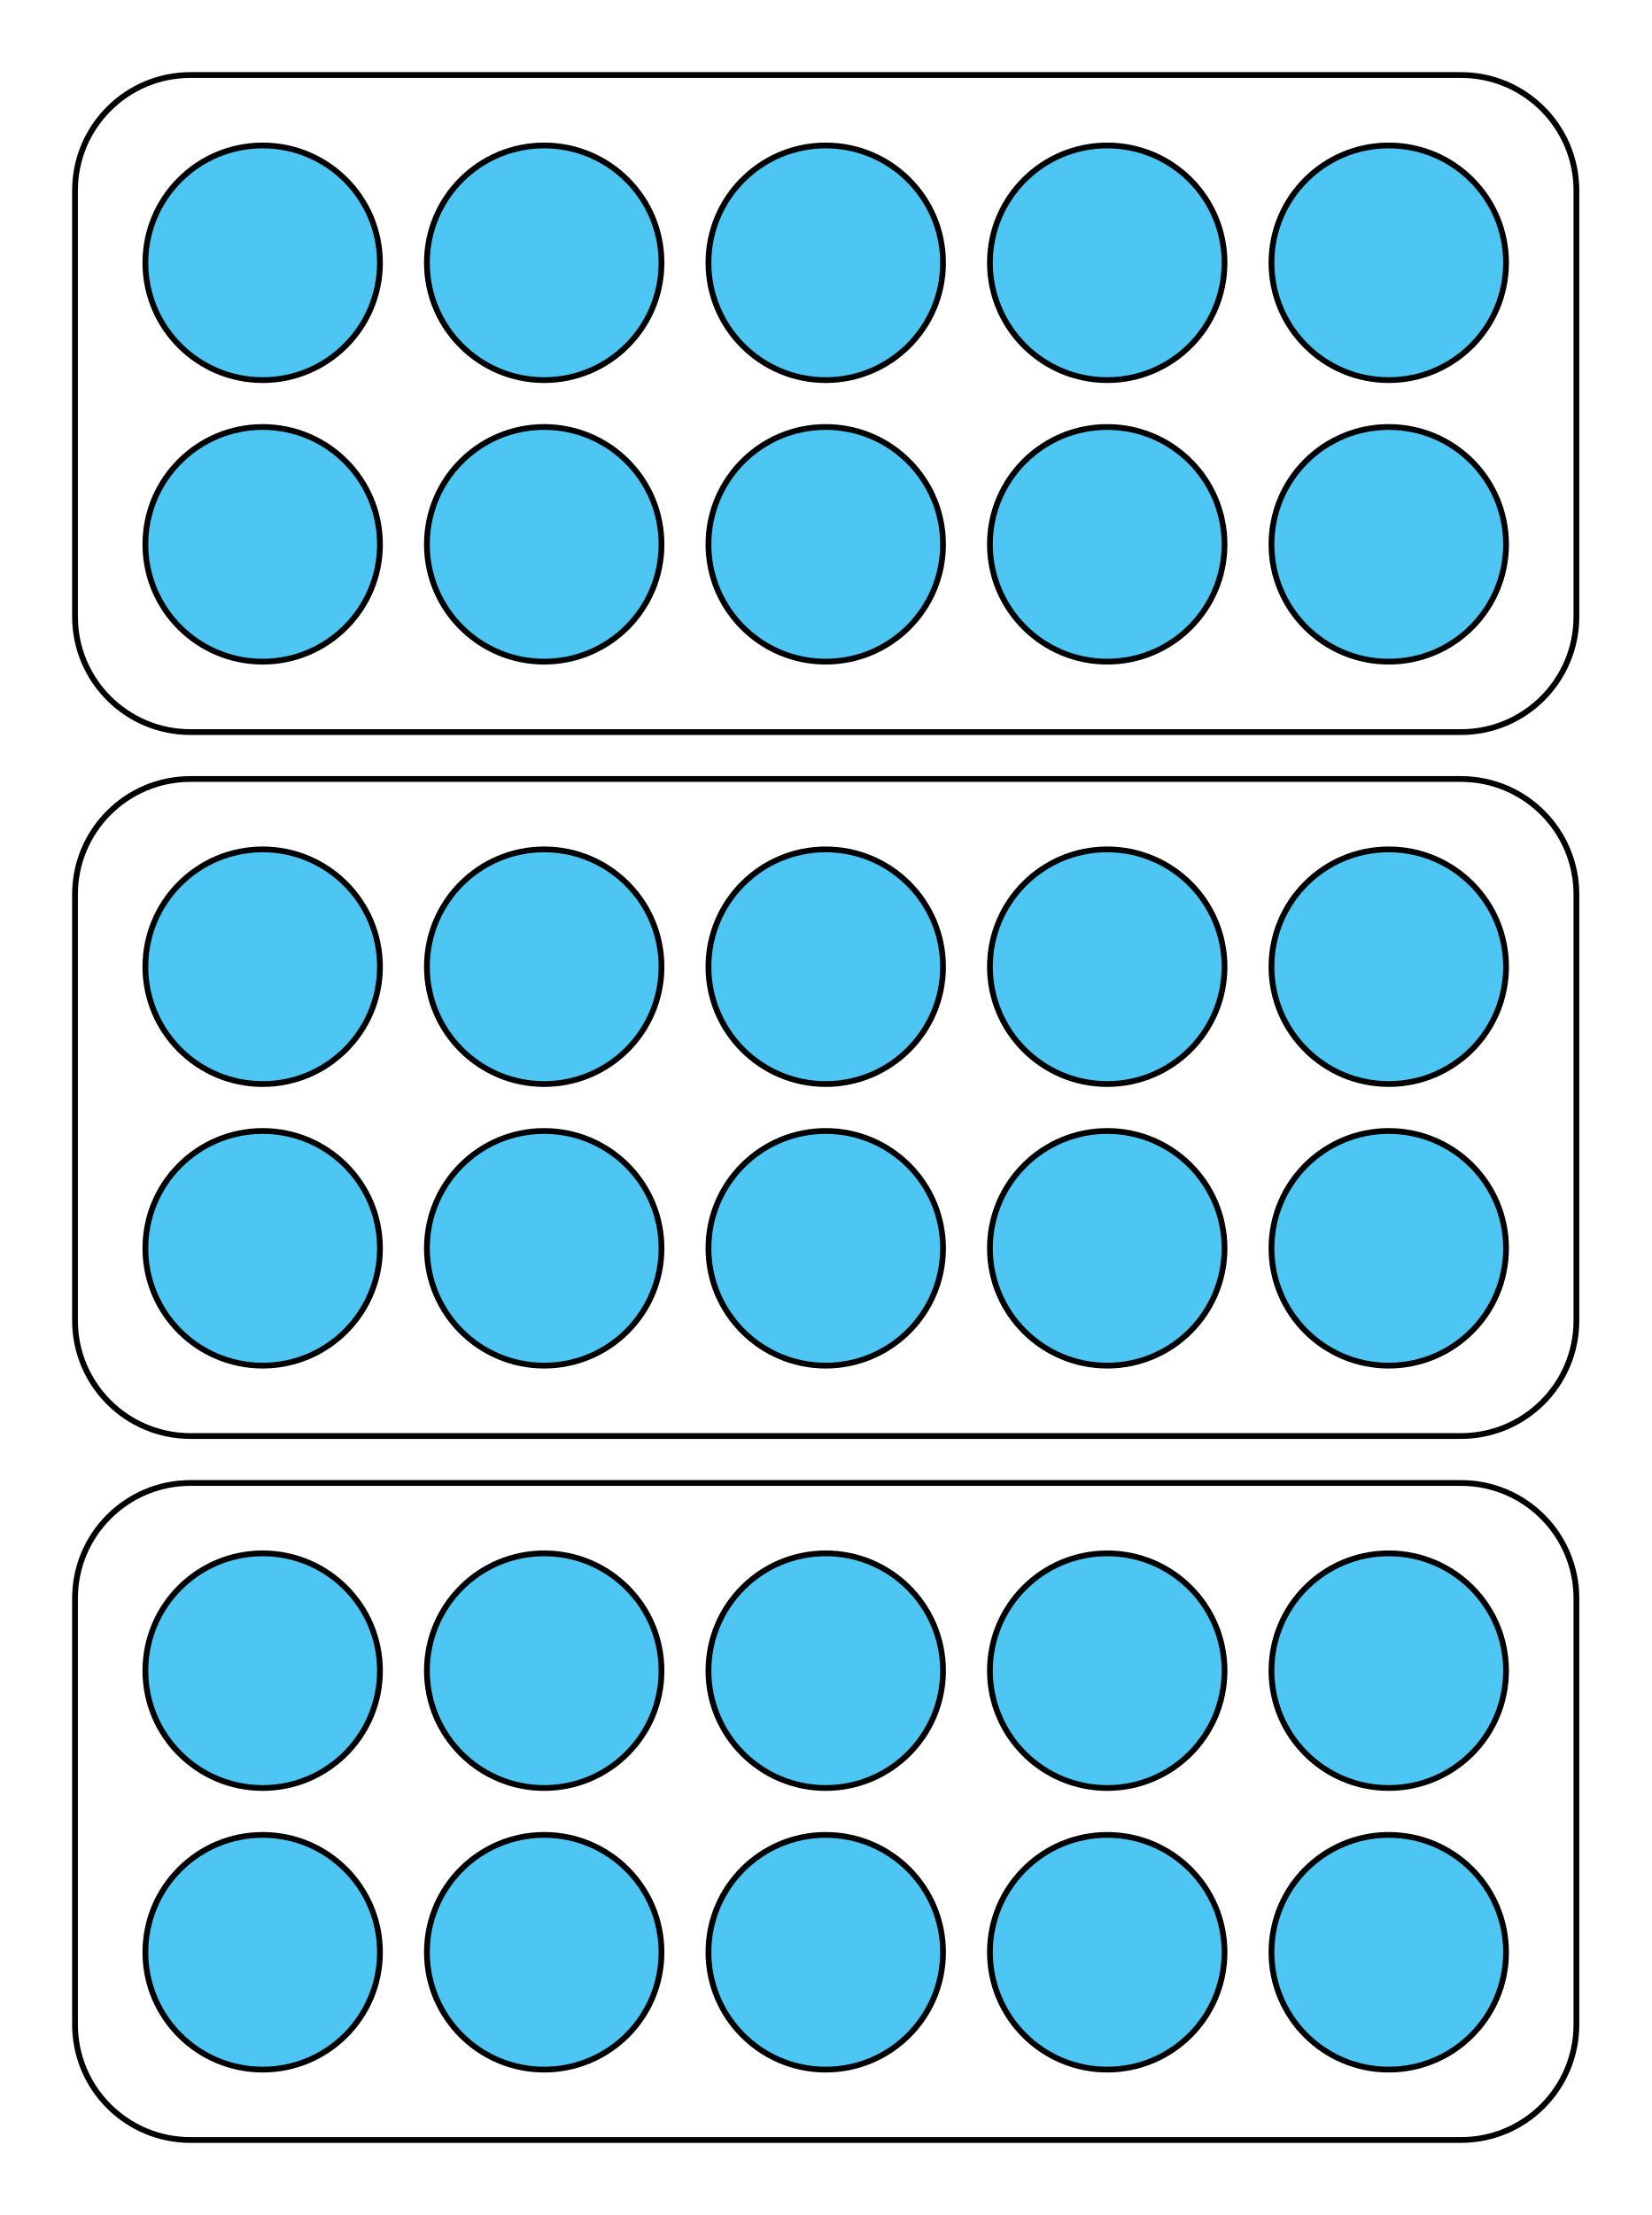
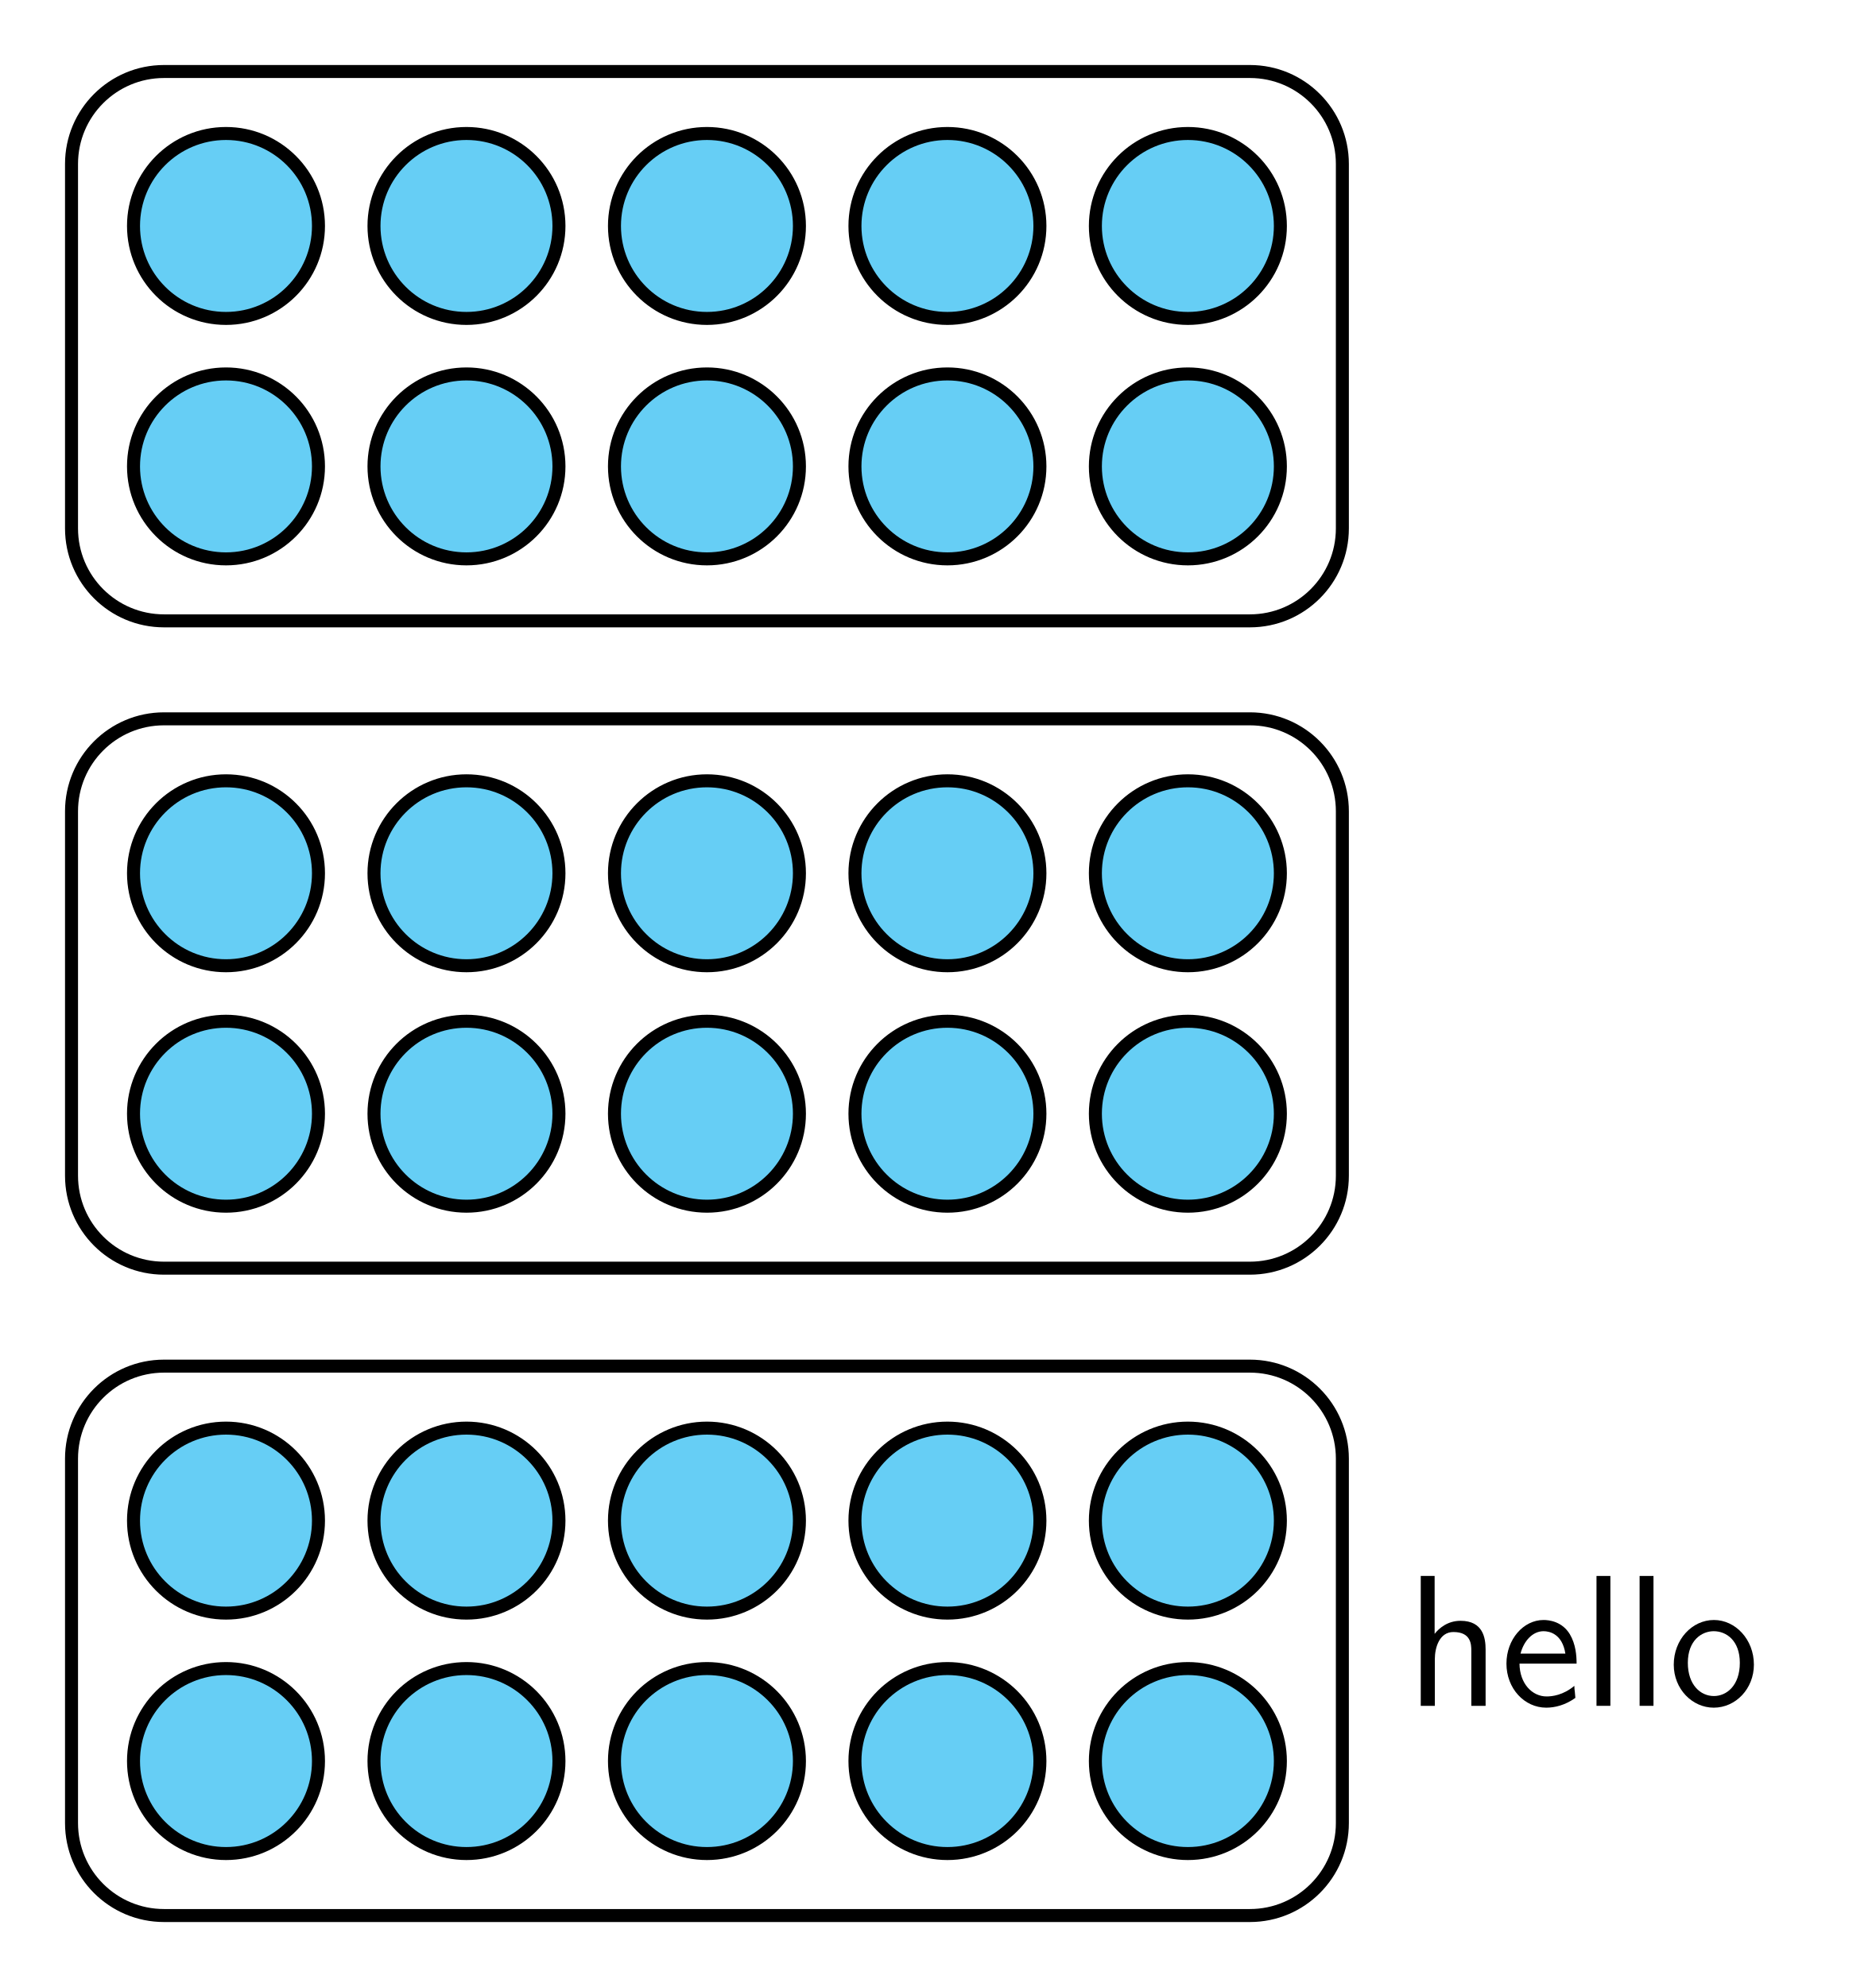
- <svg xmlns="http://www.w3.org/2000/svg" width="114.041" height="152.921" viewBox="0 0 114.041 152.921">
+ <svg xmlns="http://www.w3.org/2000/svg" xmlns:xlink="http://www.w3.org/1999/xlink" width="143.716" height="152.27" viewBox="0 0 143.716 152.27">
  <defs>
-     <clipPath id="clip-0">
-       <path clip-rule="nonzero" d="M 0 0 L 114.039 0 L 114.039 57 L 0 57 Z M 0 0 " />
-     </clipPath>
-     <clipPath id="clip-1">
-       <path clip-rule="nonzero" d="M 0 48 L 114.039 48 L 114.039 105 L 0 105 Z M 0 48 " />
-     </clipPath>
-     <clipPath id="clip-2">
-       <path clip-rule="nonzero" d="M 0 96 L 114.039 96 L 114.039 152.922 L 0 152.922 Z M 0 96 " />
-     </clipPath>
+     <g>
+       <g id="glyph-0-0">
+         <path d="M 6.078 -4.312 C 6.078 -5.188 5.891 -6.516 4.156 -6.516 C 3.172 -6.516 2.516 -5.953 2.172 -5.516 L 2.172 -9.953 L 1.109 -9.953 L 1.109 0 L 2.188 0 L 2.188 -3.578 C 2.188 -4.453 2.531 -5.656 3.609 -5.656 C 4.953 -5.656 4.984 -4.719 4.984 -4.219 L 4.984 0 L 6.078 0 Z M 6.078 -4.312 " />
+       </g>
+       <g id="glyph-0-1">
+         <path d="M 5.844 -3.234 C 5.844 -3.844 5.781 -4.719 5.328 -5.484 C 4.734 -6.469 3.734 -6.578 3.312 -6.578 C 1.766 -6.578 0.469 -5.094 0.469 -3.234 C 0.469 -1.328 1.844 0.141 3.516 0.141 C 4.172 0.141 4.969 -0.047 5.75 -0.609 C 5.75 -0.672 5.703 -1.125 5.703 -1.141 C 5.688 -1.156 5.672 -1.484 5.672 -1.531 C 4.812 -0.812 3.969 -0.719 3.547 -0.719 C 2.438 -0.719 1.484 -1.703 1.469 -3.234 Z M 1.547 -4 C 1.797 -4.969 2.469 -5.719 3.312 -5.719 C 3.766 -5.719 4.75 -5.516 4.984 -4 Z M 1.547 -4 " />
+       </g>
+       <g id="glyph-0-2">
+         <path d="M 2.188 -9.953 L 1.125 -9.953 L 1.125 0 L 2.188 0 Z M 2.188 -9.953 " />
+       </g>
+       <g id="glyph-0-3">
+         <path d="M 6.578 -3.156 C 6.578 -5.094 5.156 -6.578 3.516 -6.578 C 1.828 -6.578 0.438 -5.062 0.438 -3.156 C 0.438 -1.281 1.859 0.141 3.5 0.141 C 5.188 0.141 6.578 -1.312 6.578 -3.156 Z M 3.516 -0.75 C 2.484 -0.75 1.516 -1.609 1.516 -3.297 C 1.516 -5.031 2.594 -5.719 3.5 -5.719 C 4.484 -5.719 5.5 -4.984 5.5 -3.297 C 5.5 -1.531 4.469 -0.75 3.516 -0.75 Z M 3.516 -0.75 " />
+       </g>
+     </g>
  </defs>
-   <path fill-rule="nonzero" fill="rgb(30%, 77.487%, 95.61%)" fill-opacity="1" stroke-width="0.399" stroke-linecap="butt" stroke-linejoin="miter" stroke="rgb(0%, 0%, 0%)" stroke-opacity="1" stroke-miterlimit="10" d="M 8.101 9.72 C 8.101 14.193 4.472 17.818 -0 17.818 C -4.473 17.818 -8.098 14.193 -8.098 9.72 C -8.098 5.248 -4.473 1.619 -0 1.619 C 4.472 1.619 8.101 5.248 8.101 9.72 Z M 8.101 9.72 " transform="matrix(1, 0, 0, -1, 57.02, 27.861)" />
-   <path fill-rule="nonzero" fill="rgb(30%, 77.487%, 95.61%)" fill-opacity="1" stroke-width="0.399" stroke-linecap="butt" stroke-linejoin="miter" stroke="rgb(0%, 0%, 0%)" stroke-opacity="1" stroke-miterlimit="10" d="M 8.101 -9.721 C 8.101 -5.244 4.472 -1.619 -0 -1.619 C -4.473 -1.619 -8.098 -5.244 -8.098 -9.721 C -8.098 -14.194 -4.473 -17.819 -0 -17.819 C 4.472 -17.819 8.101 -14.194 8.101 -9.721 Z M 8.101 -9.721 " transform="matrix(1, 0, 0, -1, 57.02, 27.861)" />
-   <path fill-rule="nonzero" fill="rgb(30%, 77.487%, 95.61%)" fill-opacity="1" stroke-width="0.399" stroke-linecap="butt" stroke-linejoin="miter" stroke="rgb(0%, 0%, 0%)" stroke-opacity="1" stroke-miterlimit="10" d="M 27.539 9.72 C 27.539 14.193 23.914 17.818 19.441 17.818 C 14.968 17.818 11.339 14.193 11.339 9.72 C 11.339 5.248 14.968 1.619 19.441 1.619 C 23.914 1.619 27.539 5.248 27.539 9.72 Z M 27.539 9.72 " transform="matrix(1, 0, 0, -1, 57.02, 27.861)" />
-   <path fill-rule="nonzero" fill="rgb(30%, 77.487%, 95.61%)" fill-opacity="1" stroke-width="0.399" stroke-linecap="butt" stroke-linejoin="miter" stroke="rgb(0%, 0%, 0%)" stroke-opacity="1" stroke-miterlimit="10" d="M 27.539 -9.721 C 27.539 -5.244 23.914 -1.619 19.441 -1.619 C 14.968 -1.619 11.339 -5.244 11.339 -9.721 C 11.339 -14.194 14.968 -17.819 19.441 -17.819 C 23.914 -17.819 27.539 -14.194 27.539 -9.721 Z M 27.539 -9.721 " transform="matrix(1, 0, 0, -1, 57.02, 27.861)" />
-   <path fill-rule="nonzero" fill="rgb(30%, 77.487%, 95.61%)" fill-opacity="1" stroke-width="0.399" stroke-linecap="butt" stroke-linejoin="miter" stroke="rgb(0%, 0%, 0%)" stroke-opacity="1" stroke-miterlimit="10" d="M 46.98 9.72 C 46.98 14.193 43.355 17.818 38.882 17.818 C 34.406 17.818 30.781 14.193 30.781 9.72 C 30.781 5.248 34.406 1.619 38.882 1.619 C 43.355 1.619 46.98 5.248 46.98 9.72 Z M 46.98 9.72 " transform="matrix(1, 0, 0, -1, 57.02, 27.861)" />
-   <path fill-rule="nonzero" fill="rgb(30%, 77.487%, 95.61%)" fill-opacity="1" stroke-width="0.399" stroke-linecap="butt" stroke-linejoin="miter" stroke="rgb(0%, 0%, 0%)" stroke-opacity="1" stroke-miterlimit="10" d="M 46.98 -9.721 C 46.98 -5.244 43.355 -1.619 38.882 -1.619 C 34.406 -1.619 30.781 -5.244 30.781 -9.721 C 30.781 -14.194 34.406 -17.819 38.882 -17.819 C 43.355 -17.819 46.98 -14.194 46.98 -9.721 Z M 46.98 -9.721 " transform="matrix(1, 0, 0, -1, 57.02, 27.861)" />
-   <path fill-rule="nonzero" fill="rgb(30%, 77.487%, 95.61%)" fill-opacity="1" stroke-width="0.399" stroke-linecap="butt" stroke-linejoin="miter" stroke="rgb(0%, 0%, 0%)" stroke-opacity="1" stroke-miterlimit="10" d="M -11.34 9.72 C -11.34 14.193 -14.965 17.818 -19.442 17.818 C -23.915 17.818 -27.54 14.193 -27.54 9.72 C -27.54 5.248 -23.915 1.619 -19.442 1.619 C -14.965 1.619 -11.34 5.248 -11.34 9.72 Z M -11.34 9.72 " transform="matrix(1, 0, 0, -1, 57.02, 27.861)" />
-   <path fill-rule="nonzero" fill="rgb(30%, 77.487%, 95.61%)" fill-opacity="1" stroke-width="0.399" stroke-linecap="butt" stroke-linejoin="miter" stroke="rgb(0%, 0%, 0%)" stroke-opacity="1" stroke-miterlimit="10" d="M -11.34 -9.721 C -11.34 -5.244 -14.965 -1.619 -19.442 -1.619 C -23.915 -1.619 -27.54 -5.244 -27.54 -9.721 C -27.54 -14.194 -23.915 -17.819 -19.442 -17.819 C -14.965 -17.819 -11.34 -14.194 -11.34 -9.721 Z M -11.34 -9.721 " transform="matrix(1, 0, 0, -1, 57.02, 27.861)" />
-   <path fill-rule="nonzero" fill="rgb(30%, 77.487%, 95.61%)" fill-opacity="1" stroke-width="0.399" stroke-linecap="butt" stroke-linejoin="miter" stroke="rgb(0%, 0%, 0%)" stroke-opacity="1" stroke-miterlimit="10" d="M -30.782 9.72 C -30.782 14.193 -34.407 17.818 -38.879 17.818 C -43.356 17.818 -46.981 14.193 -46.981 9.72 C -46.981 5.248 -43.356 1.619 -38.879 1.619 C -34.407 1.619 -30.782 5.248 -30.782 9.72 Z M -30.782 9.72 " transform="matrix(1, 0, 0, -1, 57.02, 27.861)" />
-   <path fill-rule="nonzero" fill="rgb(30%, 77.487%, 95.61%)" fill-opacity="1" stroke-width="0.399" stroke-linecap="butt" stroke-linejoin="miter" stroke="rgb(0%, 0%, 0%)" stroke-opacity="1" stroke-miterlimit="10" d="M -30.782 -9.721 C -30.782 -5.244 -34.407 -1.619 -38.879 -1.619 C -43.356 -1.619 -46.981 -5.244 -46.981 -9.721 C -46.981 -14.194 -43.356 -17.819 -38.879 -17.819 C -34.407 -17.819 -30.782 -14.194 -30.782 -9.721 Z M -30.782 -9.721 " transform="matrix(1, 0, 0, -1, 57.02, 27.861)" />
-   <g clip-path="url(#clip-0)">
-     <path fill="none" stroke-width="0.399" stroke-linecap="butt" stroke-linejoin="miter" stroke="rgb(0%, 0%, 0%)" stroke-opacity="1" stroke-miterlimit="10" d="M -51.84 -14.709 L -51.84 14.709 C -51.84 19.111 -48.274 22.681 -43.872 22.681 L 43.871 22.681 C 48.273 22.681 51.839 19.111 51.839 14.709 L 51.839 -14.709 C 51.839 -19.112 48.273 -22.682 43.871 -22.682 L -43.872 -22.682 C -48.274 -22.682 -51.84 -19.112 -51.84 -14.709 Z M -51.84 -14.709 " transform="matrix(1, 0, 0, -1, 57.02, 27.861)" />
-   </g>
-   <path fill-rule="nonzero" fill="rgb(30%, 77.487%, 95.61%)" fill-opacity="1" stroke-width="0.399" stroke-linecap="butt" stroke-linejoin="miter" stroke="rgb(0%, 0%, 0%)" stroke-opacity="1" stroke-miterlimit="10" d="M 8.101 -38.881 C 8.101 -34.409 4.472 -30.78 -0 -30.78 C -4.473 -30.78 -8.098 -34.409 -8.098 -38.881 C -8.098 -43.354 -4.473 -46.979 -0 -46.979 C 4.472 -46.979 8.101 -43.354 8.101 -38.881 Z M 8.101 -38.881 " transform="matrix(1, 0, 0, -1, 57.02, 27.861)" />
-   <path fill-rule="nonzero" fill="rgb(30%, 77.487%, 95.61%)" fill-opacity="1" stroke-width="0.399" stroke-linecap="butt" stroke-linejoin="miter" stroke="rgb(0%, 0%, 0%)" stroke-opacity="1" stroke-miterlimit="10" d="M 8.101 -58.319 C 8.101 -53.846 4.472 -50.221 -0 -50.221 C -4.473 -50.221 -8.098 -53.846 -8.098 -58.319 C -8.098 -62.795 -4.473 -66.42 -0 -66.42 C 4.472 -66.42 8.101 -62.795 8.101 -58.319 Z M 8.101 -58.319 " transform="matrix(1, 0, 0, -1, 57.02, 27.861)" />
-   <path fill-rule="nonzero" fill="rgb(30%, 77.487%, 95.61%)" fill-opacity="1" stroke-width="0.399" stroke-linecap="butt" stroke-linejoin="miter" stroke="rgb(0%, 0%, 0%)" stroke-opacity="1" stroke-miterlimit="10" d="M 27.539 -38.881 C 27.539 -34.409 23.914 -30.78 19.441 -30.78 C 14.968 -30.78 11.339 -34.409 11.339 -38.881 C 11.339 -43.354 14.968 -46.979 19.441 -46.979 C 23.914 -46.979 27.539 -43.354 27.539 -38.881 Z M 27.539 -38.881 " transform="matrix(1, 0, 0, -1, 57.02, 27.861)" />
-   <path fill-rule="nonzero" fill="rgb(30%, 77.487%, 95.61%)" fill-opacity="1" stroke-width="0.399" stroke-linecap="butt" stroke-linejoin="miter" stroke="rgb(0%, 0%, 0%)" stroke-opacity="1" stroke-miterlimit="10" d="M 27.539 -58.319 C 27.539 -53.846 23.914 -50.221 19.441 -50.221 C 14.968 -50.221 11.339 -53.846 11.339 -58.319 C 11.339 -62.795 14.968 -66.42 19.441 -66.42 C 23.914 -66.42 27.539 -62.795 27.539 -58.319 Z M 27.539 -58.319 " transform="matrix(1, 0, 0, -1, 57.02, 27.861)" />
-   <path fill-rule="nonzero" fill="rgb(30%, 77.487%, 95.61%)" fill-opacity="1" stroke-width="0.399" stroke-linecap="butt" stroke-linejoin="miter" stroke="rgb(0%, 0%, 0%)" stroke-opacity="1" stroke-miterlimit="10" d="M 46.98 -38.881 C 46.98 -34.409 43.355 -30.78 38.882 -30.78 C 34.406 -30.78 30.781 -34.409 30.781 -38.881 C 30.781 -43.354 34.406 -46.979 38.882 -46.979 C 43.355 -46.979 46.98 -43.354 46.98 -38.881 Z M 46.98 -38.881 " transform="matrix(1, 0, 0, -1, 57.02, 27.861)" />
-   <path fill-rule="nonzero" fill="rgb(30%, 77.487%, 95.61%)" fill-opacity="1" stroke-width="0.399" stroke-linecap="butt" stroke-linejoin="miter" stroke="rgb(0%, 0%, 0%)" stroke-opacity="1" stroke-miterlimit="10" d="M 46.98 -58.319 C 46.98 -53.846 43.355 -50.221 38.882 -50.221 C 34.406 -50.221 30.781 -53.846 30.781 -58.319 C 30.781 -62.795 34.406 -66.42 38.882 -66.42 C 43.355 -66.42 46.98 -62.795 46.98 -58.319 Z M 46.98 -58.319 " transform="matrix(1, 0, 0, -1, 57.02, 27.861)" />
-   <path fill-rule="nonzero" fill="rgb(30%, 77.487%, 95.61%)" fill-opacity="1" stroke-width="0.399" stroke-linecap="butt" stroke-linejoin="miter" stroke="rgb(0%, 0%, 0%)" stroke-opacity="1" stroke-miterlimit="10" d="M -11.34 -38.881 C -11.34 -34.409 -14.965 -30.78 -19.442 -30.78 C -23.915 -30.78 -27.54 -34.409 -27.54 -38.881 C -27.54 -43.354 -23.915 -46.979 -19.442 -46.979 C -14.965 -46.979 -11.34 -43.354 -11.34 -38.881 Z M -11.34 -38.881 " transform="matrix(1, 0, 0, -1, 57.02, 27.861)" />
-   <path fill-rule="nonzero" fill="rgb(30%, 77.487%, 95.61%)" fill-opacity="1" stroke-width="0.399" stroke-linecap="butt" stroke-linejoin="miter" stroke="rgb(0%, 0%, 0%)" stroke-opacity="1" stroke-miterlimit="10" d="M -11.34 -58.319 C -11.34 -53.846 -14.965 -50.221 -19.442 -50.221 C -23.915 -50.221 -27.54 -53.846 -27.54 -58.319 C -27.54 -62.795 -23.915 -66.42 -19.442 -66.42 C -14.965 -66.42 -11.34 -62.795 -11.34 -58.319 Z M -11.34 -58.319 " transform="matrix(1, 0, 0, -1, 57.02, 27.861)" />
-   <path fill-rule="nonzero" fill="rgb(30%, 77.487%, 95.61%)" fill-opacity="1" stroke-width="0.399" stroke-linecap="butt" stroke-linejoin="miter" stroke="rgb(0%, 0%, 0%)" stroke-opacity="1" stroke-miterlimit="10" d="M -30.782 -38.881 C -30.782 -34.409 -34.407 -30.78 -38.879 -30.78 C -43.356 -30.78 -46.981 -34.409 -46.981 -38.881 C -46.981 -43.354 -43.356 -46.979 -38.879 -46.979 C -34.407 -46.979 -30.782 -43.354 -30.782 -38.881 Z M -30.782 -38.881 " transform="matrix(1, 0, 0, -1, 57.02, 27.861)" />
-   <path fill-rule="nonzero" fill="rgb(30%, 77.487%, 95.61%)" fill-opacity="1" stroke-width="0.399" stroke-linecap="butt" stroke-linejoin="miter" stroke="rgb(0%, 0%, 0%)" stroke-opacity="1" stroke-miterlimit="10" d="M -30.782 -58.319 C -30.782 -53.846 -34.407 -50.221 -38.879 -50.221 C -43.356 -50.221 -46.981 -53.846 -46.981 -58.319 C -46.981 -62.795 -43.356 -66.42 -38.879 -66.42 C -34.407 -66.42 -30.782 -62.795 -30.782 -58.319 Z M -30.782 -58.319 " transform="matrix(1, 0, 0, -1, 57.02, 27.861)" />
-   <g clip-path="url(#clip-1)">
-     <path fill="none" stroke-width="0.399" stroke-linecap="butt" stroke-linejoin="miter" stroke="rgb(0%, 0%, 0%)" stroke-opacity="1" stroke-miterlimit="10" d="M -51.84 -63.311 L -51.84 -33.889 C -51.84 -29.487 -48.274 -25.92 -43.872 -25.92 L 43.871 -25.92 C 48.273 -25.92 51.839 -29.487 51.839 -33.889 L 51.839 -63.311 C 51.839 -67.713 48.273 -71.28 43.871 -71.28 L -43.872 -71.28 C -48.274 -71.28 -51.84 -67.713 -51.84 -63.311 Z M -51.84 -63.311 " transform="matrix(1, 0, 0, -1, 57.02, 27.861)" />
-   </g>
-   <path fill-rule="nonzero" fill="rgb(30%, 77.487%, 95.61%)" fill-opacity="1" stroke-width="0.399" stroke-linecap="butt" stroke-linejoin="miter" stroke="rgb(0%, 0%, 0%)" stroke-opacity="1" stroke-miterlimit="10" d="M 8.101 -87.483 C 8.101 -83.006 4.472 -79.381 -0 -79.381 C -4.473 -79.381 -8.098 -83.006 -8.098 -87.483 C -8.098 -91.955 -4.473 -95.58 -0 -95.58 C 4.472 -95.58 8.101 -91.955 8.101 -87.483 Z M 8.101 -87.483 " transform="matrix(1, 0, 0, -1, 57.02, 27.861)" />
-   <path fill-rule="nonzero" fill="rgb(30%, 77.487%, 95.61%)" fill-opacity="1" stroke-width="0.399" stroke-linecap="butt" stroke-linejoin="miter" stroke="rgb(0%, 0%, 0%)" stroke-opacity="1" stroke-miterlimit="10" d="M 8.101 -106.92 C 8.101 -102.448 4.472 -98.819 -0 -98.819 C -4.473 -98.819 -8.098 -102.448 -8.098 -106.92 C -8.098 -111.393 -4.473 -115.022 -0 -115.022 C 4.472 -115.022 8.101 -111.393 8.101 -106.92 Z M 8.101 -106.92 " transform="matrix(1, 0, 0, -1, 57.02, 27.861)" />
-   <path fill-rule="nonzero" fill="rgb(30%, 77.487%, 95.61%)" fill-opacity="1" stroke-width="0.399" stroke-linecap="butt" stroke-linejoin="miter" stroke="rgb(0%, 0%, 0%)" stroke-opacity="1" stroke-miterlimit="10" d="M 27.539 -87.483 C 27.539 -83.006 23.914 -79.381 19.441 -79.381 C 14.968 -79.381 11.339 -83.006 11.339 -87.483 C 11.339 -91.955 14.968 -95.58 19.441 -95.58 C 23.914 -95.58 27.539 -91.955 27.539 -87.483 Z M 27.539 -87.483 " transform="matrix(1, 0, 0, -1, 57.02, 27.861)" />
-   <path fill-rule="nonzero" fill="rgb(30%, 77.487%, 95.61%)" fill-opacity="1" stroke-width="0.399" stroke-linecap="butt" stroke-linejoin="miter" stroke="rgb(0%, 0%, 0%)" stroke-opacity="1" stroke-miterlimit="10" d="M 27.539 -106.92 C 27.539 -102.448 23.914 -98.819 19.441 -98.819 C 14.968 -98.819 11.339 -102.448 11.339 -106.92 C 11.339 -111.393 14.968 -115.022 19.441 -115.022 C 23.914 -115.022 27.539 -111.393 27.539 -106.92 Z M 27.539 -106.92 " transform="matrix(1, 0, 0, -1, 57.02, 27.861)" />
-   <path fill-rule="nonzero" fill="rgb(30%, 77.487%, 95.61%)" fill-opacity="1" stroke-width="0.399" stroke-linecap="butt" stroke-linejoin="miter" stroke="rgb(0%, 0%, 0%)" stroke-opacity="1" stroke-miterlimit="10" d="M 46.98 -87.483 C 46.98 -83.006 43.355 -79.381 38.882 -79.381 C 34.406 -79.381 30.781 -83.006 30.781 -87.483 C 30.781 -91.955 34.406 -95.58 38.882 -95.58 C 43.355 -95.58 46.98 -91.955 46.98 -87.483 Z M 46.98 -87.483 " transform="matrix(1, 0, 0, -1, 57.02, 27.861)" />
-   <path fill-rule="nonzero" fill="rgb(30%, 77.487%, 95.61%)" fill-opacity="1" stroke-width="0.399" stroke-linecap="butt" stroke-linejoin="miter" stroke="rgb(0%, 0%, 0%)" stroke-opacity="1" stroke-miterlimit="10" d="M 46.98 -106.92 C 46.98 -102.448 43.355 -98.819 38.882 -98.819 C 34.406 -98.819 30.781 -102.448 30.781 -106.92 C 30.781 -111.393 34.406 -115.022 38.882 -115.022 C 43.355 -115.022 46.98 -111.393 46.98 -106.92 Z M 46.98 -106.92 " transform="matrix(1, 0, 0, -1, 57.02, 27.861)" />
-   <path fill-rule="nonzero" fill="rgb(30%, 77.487%, 95.61%)" fill-opacity="1" stroke-width="0.399" stroke-linecap="butt" stroke-linejoin="miter" stroke="rgb(0%, 0%, 0%)" stroke-opacity="1" stroke-miterlimit="10" d="M -11.34 -87.483 C -11.34 -83.006 -14.965 -79.381 -19.442 -79.381 C -23.915 -79.381 -27.54 -83.006 -27.54 -87.483 C -27.54 -91.955 -23.915 -95.58 -19.442 -95.58 C -14.965 -95.58 -11.34 -91.955 -11.34 -87.483 Z M -11.34 -87.483 " transform="matrix(1, 0, 0, -1, 57.02, 27.861)" />
-   <path fill-rule="nonzero" fill="rgb(30%, 77.487%, 95.61%)" fill-opacity="1" stroke-width="0.399" stroke-linecap="butt" stroke-linejoin="miter" stroke="rgb(0%, 0%, 0%)" stroke-opacity="1" stroke-miterlimit="10" d="M -11.34 -106.92 C -11.34 -102.448 -14.965 -98.819 -19.442 -98.819 C -23.915 -98.819 -27.54 -102.448 -27.54 -106.92 C -27.54 -111.393 -23.915 -115.022 -19.442 -115.022 C -14.965 -115.022 -11.34 -111.393 -11.34 -106.92 Z M -11.34 -106.92 " transform="matrix(1, 0, 0, -1, 57.02, 27.861)" />
-   <path fill-rule="nonzero" fill="rgb(30%, 77.487%, 95.61%)" fill-opacity="1" stroke-width="0.399" stroke-linecap="butt" stroke-linejoin="miter" stroke="rgb(0%, 0%, 0%)" stroke-opacity="1" stroke-miterlimit="10" d="M -30.782 -87.483 C -30.782 -83.006 -34.407 -79.381 -38.879 -79.381 C -43.356 -79.381 -46.981 -83.006 -46.981 -87.483 C -46.981 -91.955 -43.356 -95.58 -38.879 -95.58 C -34.407 -95.58 -30.782 -91.955 -30.782 -87.483 Z M -30.782 -87.483 " transform="matrix(1, 0, 0, -1, 57.02, 27.861)" />
-   <path fill-rule="nonzero" fill="rgb(30%, 77.487%, 95.61%)" fill-opacity="1" stroke-width="0.399" stroke-linecap="butt" stroke-linejoin="miter" stroke="rgb(0%, 0%, 0%)" stroke-opacity="1" stroke-miterlimit="10" d="M -30.782 -106.92 C -30.782 -102.448 -34.407 -98.819 -38.879 -98.819 C -43.356 -98.819 -46.981 -102.448 -46.981 -106.92 C -46.981 -111.393 -43.356 -115.022 -38.879 -115.022 C -34.407 -115.022 -30.782 -111.393 -30.782 -106.92 Z M -30.782 -106.92 " transform="matrix(1, 0, 0, -1, 57.02, 27.861)" />
-   <g clip-path="url(#clip-2)">
-     <path fill="none" stroke-width="0.399" stroke-linecap="butt" stroke-linejoin="miter" stroke="rgb(0%, 0%, 0%)" stroke-opacity="1" stroke-miterlimit="10" d="M -51.84 -111.912 L -51.84 -82.491 C -51.84 -78.088 -48.274 -74.522 -43.872 -74.522 L 43.871 -74.522 C 48.273 -74.522 51.839 -78.088 51.839 -82.491 L 51.839 -111.912 C 51.839 -116.311 48.273 -119.881 43.871 -119.881 L -43.872 -119.881 C -48.274 -119.881 -51.84 -116.311 -51.84 -111.912 Z M -51.84 -111.912 " transform="matrix(1, 0, 0, -1, 57.02, 27.861)" />
+   <path fill-rule="nonzero" fill="rgb(40.001%, 80.704%, 96.237%)" fill-opacity="1" stroke-width="0.996" stroke-linecap="butt" stroke-linejoin="round" stroke="rgb(0%, 0%, 0%)" stroke-opacity="1" stroke-miterlimit="10" d="M 25.511 18.425 C 25.511 22.339 22.339 25.511 18.425 25.511 C 14.511 25.511 11.339 22.339 11.339 18.425 C 11.339 14.511 14.511 11.339 18.425 11.339 C 22.339 11.339 25.511 14.511 25.511 18.425 Z M 25.511 18.425 " transform="matrix(1, 0, 0, -1, -1.109, 54.167)" />
+   <path fill-rule="nonzero" fill="rgb(40.001%, 80.704%, 96.237%)" fill-opacity="1" stroke-width="0.996" stroke-linecap="butt" stroke-linejoin="round" stroke="rgb(0%, 0%, 0%)" stroke-opacity="1" stroke-miterlimit="10" d="M 25.511 36.851 C 25.511 40.765 22.339 43.937 18.425 43.937 C 14.511 43.937 11.339 40.765 11.339 36.851 C 11.339 32.937 14.511 29.765 18.425 29.765 C 22.339 29.765 25.511 32.937 25.511 36.851 Z M 25.511 36.851 " transform="matrix(1, 0, 0, -1, -1.109, 54.167)" />
+   <path fill-rule="nonzero" fill="rgb(40.001%, 80.704%, 96.237%)" fill-opacity="1" stroke-width="0.996" stroke-linecap="butt" stroke-linejoin="round" stroke="rgb(0%, 0%, 0%)" stroke-opacity="1" stroke-miterlimit="10" d="M 43.937 18.425 C 43.937 22.339 40.765 25.511 36.851 25.511 C 32.937 25.511 29.765 22.339 29.765 18.425 C 29.765 14.511 32.937 11.339 36.851 11.339 C 40.765 11.339 43.937 14.511 43.937 18.425 Z M 43.937 18.425 " transform="matrix(1, 0, 0, -1, -1.109, 54.167)" />
+   <path fill-rule="nonzero" fill="rgb(40.001%, 80.704%, 96.237%)" fill-opacity="1" stroke-width="0.996" stroke-linecap="butt" stroke-linejoin="round" stroke="rgb(0%, 0%, 0%)" stroke-opacity="1" stroke-miterlimit="10" d="M 43.937 36.851 C 43.937 40.765 40.765 43.937 36.851 43.937 C 32.937 43.937 29.765 40.765 29.765 36.851 C 29.765 32.937 32.937 29.765 36.851 29.765 C 40.765 29.765 43.937 32.937 43.937 36.851 Z M 43.937 36.851 " transform="matrix(1, 0, 0, -1, -1.109, 54.167)" />
+   <path fill-rule="nonzero" fill="rgb(40.001%, 80.704%, 96.237%)" fill-opacity="1" stroke-width="0.996" stroke-linecap="butt" stroke-linejoin="round" stroke="rgb(0%, 0%, 0%)" stroke-opacity="1" stroke-miterlimit="10" d="M 62.363 18.425 C 62.363 22.339 59.191 25.511 55.277 25.511 C 51.363 25.511 48.191 22.339 48.191 18.425 C 48.191 14.511 51.363 11.339 55.277 11.339 C 59.191 11.339 62.363 14.511 62.363 18.425 Z M 62.363 18.425 " transform="matrix(1, 0, 0, -1, -1.109, 54.167)" />
+   <path fill-rule="nonzero" fill="rgb(40.001%, 80.704%, 96.237%)" fill-opacity="1" stroke-width="0.996" stroke-linecap="butt" stroke-linejoin="round" stroke="rgb(0%, 0%, 0%)" stroke-opacity="1" stroke-miterlimit="10" d="M 62.363 36.851 C 62.363 40.765 59.191 43.937 55.277 43.937 C 51.363 43.937 48.191 40.765 48.191 36.851 C 48.191 32.937 51.363 29.765 55.277 29.765 C 59.191 29.765 62.363 32.937 62.363 36.851 Z M 62.363 36.851 " transform="matrix(1, 0, 0, -1, -1.109, 54.167)" />
+   <path fill-rule="nonzero" fill="rgb(40.001%, 80.704%, 96.237%)" fill-opacity="1" stroke-width="0.996" stroke-linecap="butt" stroke-linejoin="round" stroke="rgb(0%, 0%, 0%)" stroke-opacity="1" stroke-miterlimit="10" d="M 80.789 18.425 C 80.789 22.339 77.617 25.511 73.703 25.511 C 69.789 25.511 66.617 22.339 66.617 18.425 C 66.617 14.511 69.789 11.339 73.703 11.339 C 77.617 11.339 80.789 14.511 80.789 18.425 Z M 80.789 18.425 " transform="matrix(1, 0, 0, -1, -1.109, 54.167)" />
+   <path fill-rule="nonzero" fill="rgb(40.001%, 80.704%, 96.237%)" fill-opacity="1" stroke-width="0.996" stroke-linecap="butt" stroke-linejoin="round" stroke="rgb(0%, 0%, 0%)" stroke-opacity="1" stroke-miterlimit="10" d="M 80.789 36.851 C 80.789 40.765 77.617 43.937 73.703 43.937 C 69.789 43.937 66.617 40.765 66.617 36.851 C 66.617 32.937 69.789 29.765 73.703 29.765 C 77.617 29.765 80.789 32.937 80.789 36.851 Z M 80.789 36.851 " transform="matrix(1, 0, 0, -1, -1.109, 54.167)" />
+   <path fill-rule="nonzero" fill="rgb(40.001%, 80.704%, 96.237%)" fill-opacity="1" stroke-width="0.996" stroke-linecap="butt" stroke-linejoin="round" stroke="rgb(0%, 0%, 0%)" stroke-opacity="1" stroke-miterlimit="10" d="M 99.214 18.425 C 99.214 22.339 96.043 25.511 92.129 25.511 C 88.214 25.511 85.039 22.339 85.039 18.425 C 85.039 14.511 88.214 11.339 92.129 11.339 C 96.043 11.339 99.214 14.511 99.214 18.425 Z M 99.214 18.425 " transform="matrix(1, 0, 0, -1, -1.109, 54.167)" />
+   <path fill-rule="nonzero" fill="rgb(40.001%, 80.704%, 96.237%)" fill-opacity="1" stroke-width="0.996" stroke-linecap="butt" stroke-linejoin="round" stroke="rgb(0%, 0%, 0%)" stroke-opacity="1" stroke-miterlimit="10" d="M 99.214 36.851 C 99.214 40.765 96.043 43.937 92.129 43.937 C 88.214 43.937 85.039 40.765 85.039 36.851 C 85.039 32.937 88.214 29.765 92.129 29.765 C 96.043 29.765 99.214 32.937 99.214 36.851 Z M 99.214 36.851 " transform="matrix(1, 0, 0, -1, -1.109, 54.167)" />
+   <path fill="none" stroke-width="0.996" stroke-linecap="butt" stroke-linejoin="round" stroke="rgb(0%, 0%, 0%)" stroke-opacity="1" stroke-miterlimit="10" d="M 96.879 48.687 L 13.675 48.687 C 9.761 48.687 6.589 45.515 6.589 41.601 L 6.589 13.675 C 6.589 9.761 9.761 6.589 13.675 6.589 L 96.879 6.589 C 100.793 6.589 103.964 9.761 103.964 13.675 L 103.964 41.601 C 103.964 45.515 100.793 48.687 96.879 48.687 Z M 96.879 48.687 " transform="matrix(1, 0, 0, -1, -1.109, 54.167)" />
+   <path fill-rule="nonzero" fill="rgb(40.001%, 80.704%, 96.237%)" fill-opacity="1" stroke-width="0.996" stroke-linecap="butt" stroke-linejoin="round" stroke="rgb(0%, 0%, 0%)" stroke-opacity="1" stroke-miterlimit="10" d="M 25.511 -31.181 C 25.511 -27.267 22.339 -24.095 18.425 -24.095 C 14.511 -24.095 11.339 -27.267 11.339 -31.181 C 11.339 -35.095 14.511 -38.267 18.425 -38.267 C 22.339 -38.267 25.511 -35.095 25.511 -31.181 Z M 25.511 -31.181 " transform="matrix(1, 0, 0, -1, -1.109, 54.167)" />
+   <path fill-rule="nonzero" fill="rgb(40.001%, 80.704%, 96.237%)" fill-opacity="1" stroke-width="0.996" stroke-linecap="butt" stroke-linejoin="round" stroke="rgb(0%, 0%, 0%)" stroke-opacity="1" stroke-miterlimit="10" d="M 25.511 -12.755 C 25.511 -8.841 22.339 -5.669 18.425 -5.669 C 14.511 -5.669 11.339 -8.841 11.339 -12.755 C 11.339 -16.669 14.511 -19.841 18.425 -19.841 C 22.339 -19.841 25.511 -16.669 25.511 -12.755 Z M 25.511 -12.755 " transform="matrix(1, 0, 0, -1, -1.109, 54.167)" />
+   <path fill-rule="nonzero" fill="rgb(40.001%, 80.704%, 96.237%)" fill-opacity="1" stroke-width="0.996" stroke-linecap="butt" stroke-linejoin="round" stroke="rgb(0%, 0%, 0%)" stroke-opacity="1" stroke-miterlimit="10" d="M 43.937 -31.181 C 43.937 -27.267 40.765 -24.095 36.851 -24.095 C 32.937 -24.095 29.765 -27.267 29.765 -31.181 C 29.765 -35.095 32.937 -38.267 36.851 -38.267 C 40.765 -38.267 43.937 -35.095 43.937 -31.181 Z M 43.937 -31.181 " transform="matrix(1, 0, 0, -1, -1.109, 54.167)" />
+   <path fill-rule="nonzero" fill="rgb(40.001%, 80.704%, 96.237%)" fill-opacity="1" stroke-width="0.996" stroke-linecap="butt" stroke-linejoin="round" stroke="rgb(0%, 0%, 0%)" stroke-opacity="1" stroke-miterlimit="10" d="M 43.937 -12.755 C 43.937 -8.841 40.765 -5.669 36.851 -5.669 C 32.937 -5.669 29.765 -8.841 29.765 -12.755 C 29.765 -16.669 32.937 -19.841 36.851 -19.841 C 40.765 -19.841 43.937 -16.669 43.937 -12.755 Z M 43.937 -12.755 " transform="matrix(1, 0, 0, -1, -1.109, 54.167)" />
+   <path fill-rule="nonzero" fill="rgb(40.001%, 80.704%, 96.237%)" fill-opacity="1" stroke-width="0.996" stroke-linecap="butt" stroke-linejoin="round" stroke="rgb(0%, 0%, 0%)" stroke-opacity="1" stroke-miterlimit="10" d="M 62.363 -31.181 C 62.363 -27.267 59.191 -24.095 55.277 -24.095 C 51.363 -24.095 48.191 -27.267 48.191 -31.181 C 48.191 -35.095 51.363 -38.267 55.277 -38.267 C 59.191 -38.267 62.363 -35.095 62.363 -31.181 Z M 62.363 -31.181 " transform="matrix(1, 0, 0, -1, -1.109, 54.167)" />
+   <path fill-rule="nonzero" fill="rgb(40.001%, 80.704%, 96.237%)" fill-opacity="1" stroke-width="0.996" stroke-linecap="butt" stroke-linejoin="round" stroke="rgb(0%, 0%, 0%)" stroke-opacity="1" stroke-miterlimit="10" d="M 62.363 -12.755 C 62.363 -8.841 59.191 -5.669 55.277 -5.669 C 51.363 -5.669 48.191 -8.841 48.191 -12.755 C 48.191 -16.669 51.363 -19.841 55.277 -19.841 C 59.191 -19.841 62.363 -16.669 62.363 -12.755 Z M 62.363 -12.755 " transform="matrix(1, 0, 0, -1, -1.109, 54.167)" />
+   <path fill-rule="nonzero" fill="rgb(40.001%, 80.704%, 96.237%)" fill-opacity="1" stroke-width="0.996" stroke-linecap="butt" stroke-linejoin="round" stroke="rgb(0%, 0%, 0%)" stroke-opacity="1" stroke-miterlimit="10" d="M 80.789 -31.181 C 80.789 -27.267 77.617 -24.095 73.703 -24.095 C 69.789 -24.095 66.617 -27.267 66.617 -31.181 C 66.617 -35.095 69.789 -38.267 73.703 -38.267 C 77.617 -38.267 80.789 -35.095 80.789 -31.181 Z M 80.789 -31.181 " transform="matrix(1, 0, 0, -1, -1.109, 54.167)" />
+   <path fill-rule="nonzero" fill="rgb(40.001%, 80.704%, 96.237%)" fill-opacity="1" stroke-width="0.996" stroke-linecap="butt" stroke-linejoin="round" stroke="rgb(0%, 0%, 0%)" stroke-opacity="1" stroke-miterlimit="10" d="M 80.789 -12.755 C 80.789 -8.841 77.617 -5.669 73.703 -5.669 C 69.789 -5.669 66.617 -8.841 66.617 -12.755 C 66.617 -16.669 69.789 -19.841 73.703 -19.841 C 77.617 -19.841 80.789 -16.669 80.789 -12.755 Z M 80.789 -12.755 " transform="matrix(1, 0, 0, -1, -1.109, 54.167)" />
+   <path fill-rule="nonzero" fill="rgb(40.001%, 80.704%, 96.237%)" fill-opacity="1" stroke-width="0.996" stroke-linecap="butt" stroke-linejoin="round" stroke="rgb(0%, 0%, 0%)" stroke-opacity="1" stroke-miterlimit="10" d="M 99.214 -31.181 C 99.214 -27.267 96.043 -24.095 92.129 -24.095 C 88.214 -24.095 85.039 -27.267 85.039 -31.181 C 85.039 -35.095 88.214 -38.267 92.129 -38.267 C 96.043 -38.267 99.214 -35.095 99.214 -31.181 Z M 99.214 -31.181 " transform="matrix(1, 0, 0, -1, -1.109, 54.167)" />
+   <path fill-rule="nonzero" fill="rgb(40.001%, 80.704%, 96.237%)" fill-opacity="1" stroke-width="0.996" stroke-linecap="butt" stroke-linejoin="round" stroke="rgb(0%, 0%, 0%)" stroke-opacity="1" stroke-miterlimit="10" d="M 99.214 -12.755 C 99.214 -8.841 96.043 -5.669 92.129 -5.669 C 88.214 -5.669 85.039 -8.841 85.039 -12.755 C 85.039 -16.669 88.214 -19.841 92.129 -19.841 C 96.043 -19.841 99.214 -16.669 99.214 -12.755 Z M 99.214 -12.755 " transform="matrix(1, 0, 0, -1, -1.109, 54.167)" />
+   <path fill="none" stroke-width="0.996" stroke-linecap="butt" stroke-linejoin="round" stroke="rgb(0%, 0%, 0%)" stroke-opacity="1" stroke-miterlimit="10" d="M 96.879 -0.919 L 13.675 -0.919 C 9.761 -0.919 6.589 -4.091 6.589 -8.005 L 6.589 -35.931 C 6.589 -39.845 9.761 -43.017 13.675 -43.017 L 96.879 -43.017 C 100.793 -43.017 103.964 -39.845 103.964 -35.931 L 103.964 -8.005 C 103.964 -4.091 100.793 -0.919 96.879 -0.919 Z M 96.879 -0.919 " transform="matrix(1, 0, 0, -1, -1.109, 54.167)" />
+   <path fill-rule="nonzero" fill="rgb(40.001%, 80.704%, 96.237%)" fill-opacity="1" stroke-width="0.996" stroke-linecap="butt" stroke-linejoin="round" stroke="rgb(0%, 0%, 0%)" stroke-opacity="1" stroke-miterlimit="10" d="M 25.511 -80.79 C 25.511 -76.876 22.339 -73.7 18.425 -73.7 C 14.511 -73.7 11.339 -76.876 11.339 -80.79 C 11.339 -84.704 14.511 -87.876 18.425 -87.876 C 22.339 -87.876 25.511 -84.704 25.511 -80.79 Z M 25.511 -80.79 " transform="matrix(1, 0, 0, -1, -1.109, 54.167)" />
+   <path fill-rule="nonzero" fill="rgb(40.001%, 80.704%, 96.237%)" fill-opacity="1" stroke-width="0.996" stroke-linecap="butt" stroke-linejoin="round" stroke="rgb(0%, 0%, 0%)" stroke-opacity="1" stroke-miterlimit="10" d="M 25.511 -62.364 C 25.511 -58.45 22.339 -55.274 18.425 -55.274 C 14.511 -55.274 11.339 -58.45 11.339 -62.364 C 11.339 -66.278 14.511 -69.45 18.425 -69.45 C 22.339 -69.45 25.511 -66.278 25.511 -62.364 Z M 25.511 -62.364 " transform="matrix(1, 0, 0, -1, -1.109, 54.167)" />
+   <path fill-rule="nonzero" fill="rgb(40.001%, 80.704%, 96.237%)" fill-opacity="1" stroke-width="0.996" stroke-linecap="butt" stroke-linejoin="round" stroke="rgb(0%, 0%, 0%)" stroke-opacity="1" stroke-miterlimit="10" d="M 43.937 -80.79 C 43.937 -76.876 40.765 -73.7 36.851 -73.7 C 32.937 -73.7 29.765 -76.876 29.765 -80.79 C 29.765 -84.704 32.937 -87.876 36.851 -87.876 C 40.765 -87.876 43.937 -84.704 43.937 -80.79 Z M 43.937 -80.79 " transform="matrix(1, 0, 0, -1, -1.109, 54.167)" />
+   <path fill-rule="nonzero" fill="rgb(40.001%, 80.704%, 96.237%)" fill-opacity="1" stroke-width="0.996" stroke-linecap="butt" stroke-linejoin="round" stroke="rgb(0%, 0%, 0%)" stroke-opacity="1" stroke-miterlimit="10" d="M 43.937 -62.364 C 43.937 -58.45 40.765 -55.274 36.851 -55.274 C 32.937 -55.274 29.765 -58.45 29.765 -62.364 C 29.765 -66.278 32.937 -69.45 36.851 -69.45 C 40.765 -69.45 43.937 -66.278 43.937 -62.364 Z M 43.937 -62.364 " transform="matrix(1, 0, 0, -1, -1.109, 54.167)" />
+   <path fill-rule="nonzero" fill="rgb(40.001%, 80.704%, 96.237%)" fill-opacity="1" stroke-width="0.996" stroke-linecap="butt" stroke-linejoin="round" stroke="rgb(0%, 0%, 0%)" stroke-opacity="1" stroke-miterlimit="10" d="M 62.363 -80.79 C 62.363 -76.876 59.191 -73.7 55.277 -73.7 C 51.363 -73.7 48.191 -76.876 48.191 -80.79 C 48.191 -84.704 51.363 -87.876 55.277 -87.876 C 59.191 -87.876 62.363 -84.704 62.363 -80.79 Z M 62.363 -80.79 " transform="matrix(1, 0, 0, -1, -1.109, 54.167)" />
+   <path fill-rule="nonzero" fill="rgb(40.001%, 80.704%, 96.237%)" fill-opacity="1" stroke-width="0.996" stroke-linecap="butt" stroke-linejoin="round" stroke="rgb(0%, 0%, 0%)" stroke-opacity="1" stroke-miterlimit="10" d="M 62.363 -62.364 C 62.363 -58.45 59.191 -55.274 55.277 -55.274 C 51.363 -55.274 48.191 -58.45 48.191 -62.364 C 48.191 -66.278 51.363 -69.45 55.277 -69.45 C 59.191 -69.45 62.363 -66.278 62.363 -62.364 Z M 62.363 -62.364 " transform="matrix(1, 0, 0, -1, -1.109, 54.167)" />
+   <path fill-rule="nonzero" fill="rgb(40.001%, 80.704%, 96.237%)" fill-opacity="1" stroke-width="0.996" stroke-linecap="butt" stroke-linejoin="round" stroke="rgb(0%, 0%, 0%)" stroke-opacity="1" stroke-miterlimit="10" d="M 80.789 -80.79 C 80.789 -76.876 77.617 -73.7 73.703 -73.7 C 69.789 -73.7 66.617 -76.876 66.617 -80.79 C 66.617 -84.704 69.789 -87.876 73.703 -87.876 C 77.617 -87.876 80.789 -84.704 80.789 -80.79 Z M 80.789 -80.79 " transform="matrix(1, 0, 0, -1, -1.109, 54.167)" />
+   <path fill-rule="nonzero" fill="rgb(40.001%, 80.704%, 96.237%)" fill-opacity="1" stroke-width="0.996" stroke-linecap="butt" stroke-linejoin="round" stroke="rgb(0%, 0%, 0%)" stroke-opacity="1" stroke-miterlimit="10" d="M 80.789 -62.364 C 80.789 -58.45 77.617 -55.274 73.703 -55.274 C 69.789 -55.274 66.617 -58.45 66.617 -62.364 C 66.617 -66.278 69.789 -69.45 73.703 -69.45 C 77.617 -69.45 80.789 -66.278 80.789 -62.364 Z M 80.789 -62.364 " transform="matrix(1, 0, 0, -1, -1.109, 54.167)" />
+   <path fill-rule="nonzero" fill="rgb(40.001%, 80.704%, 96.237%)" fill-opacity="1" stroke-width="0.996" stroke-linecap="butt" stroke-linejoin="round" stroke="rgb(0%, 0%, 0%)" stroke-opacity="1" stroke-miterlimit="10" d="M 99.214 -80.79 C 99.214 -76.876 96.043 -73.7 92.129 -73.7 C 88.214 -73.7 85.039 -76.876 85.039 -80.79 C 85.039 -84.704 88.214 -87.876 92.129 -87.876 C 96.043 -87.876 99.214 -84.704 99.214 -80.79 Z M 99.214 -80.79 " transform="matrix(1, 0, 0, -1, -1.109, 54.167)" />
+   <path fill-rule="nonzero" fill="rgb(40.001%, 80.704%, 96.237%)" fill-opacity="1" stroke-width="0.996" stroke-linecap="butt" stroke-linejoin="round" stroke="rgb(0%, 0%, 0%)" stroke-opacity="1" stroke-miterlimit="10" d="M 99.214 -62.364 C 99.214 -58.45 96.043 -55.274 92.129 -55.274 C 88.214 -55.274 85.039 -58.45 85.039 -62.364 C 85.039 -66.278 88.214 -69.45 92.129 -69.45 C 96.043 -69.45 99.214 -66.278 99.214 -62.364 Z M 99.214 -62.364 " transform="matrix(1, 0, 0, -1, -1.109, 54.167)" />
+   <path fill="none" stroke-width="0.996" stroke-linecap="butt" stroke-linejoin="round" stroke="rgb(0%, 0%, 0%)" stroke-opacity="1" stroke-miterlimit="10" d="M 96.879 -50.524 L 13.675 -50.524 C 9.761 -50.524 6.589 -53.7 6.589 -57.614 L 6.589 -85.54 C 6.589 -89.454 9.761 -92.626 13.675 -92.626 L 96.879 -92.626 C 100.793 -92.626 103.964 -89.454 103.964 -85.54 L 103.964 -57.614 C 103.964 -53.7 100.793 -50.524 96.879 -50.524 Z M 96.879 -50.524 " transform="matrix(1, 0, 0, -1, -1.109, 54.167)" />
+   <g fill="rgb(0%, 0%, 0%)" fill-opacity="1">
+     <use xlink:href="#glyph-0-0" x="107.752" y="130.723" />
+     <use xlink:href="#glyph-0-1" x="114.958" y="130.723" />
+     <use xlink:href="#glyph-0-2" x="121.202" y="130.723" />
+     <use xlink:href="#glyph-0-2" x="124.505" y="130.723" />
+     <use xlink:href="#glyph-0-3" x="127.809" y="130.723" />
  </g>
</svg>
